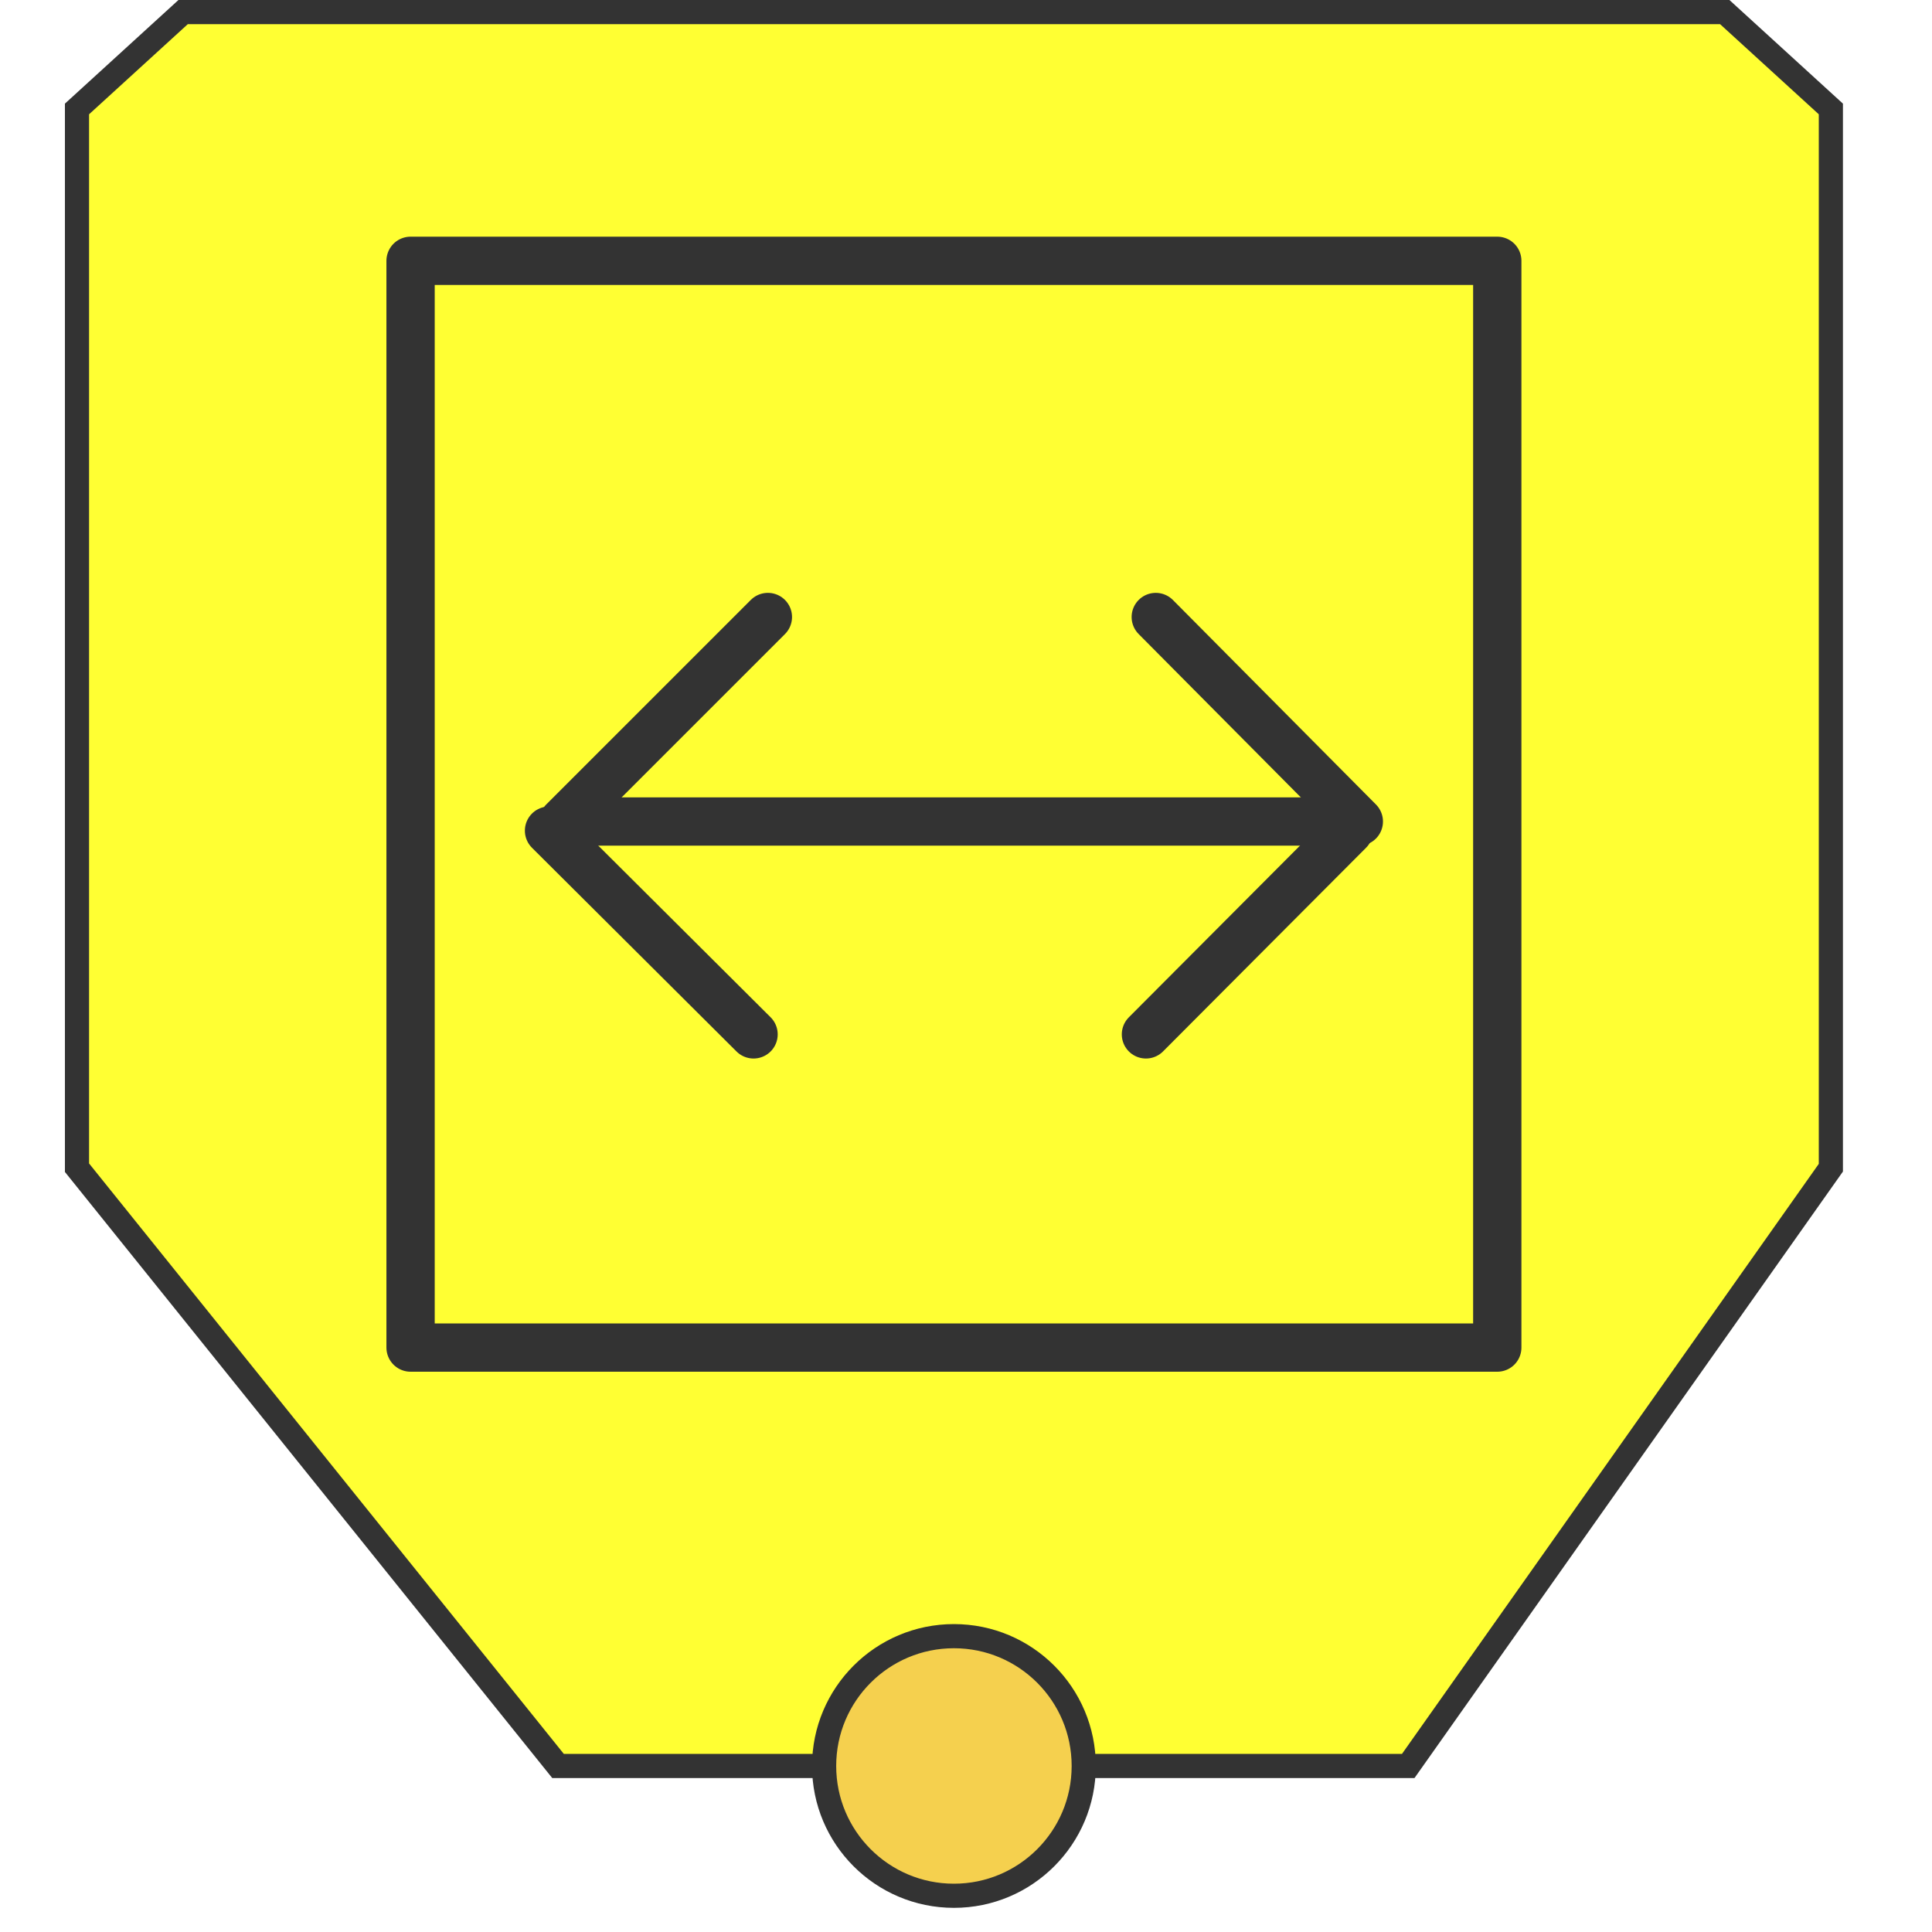
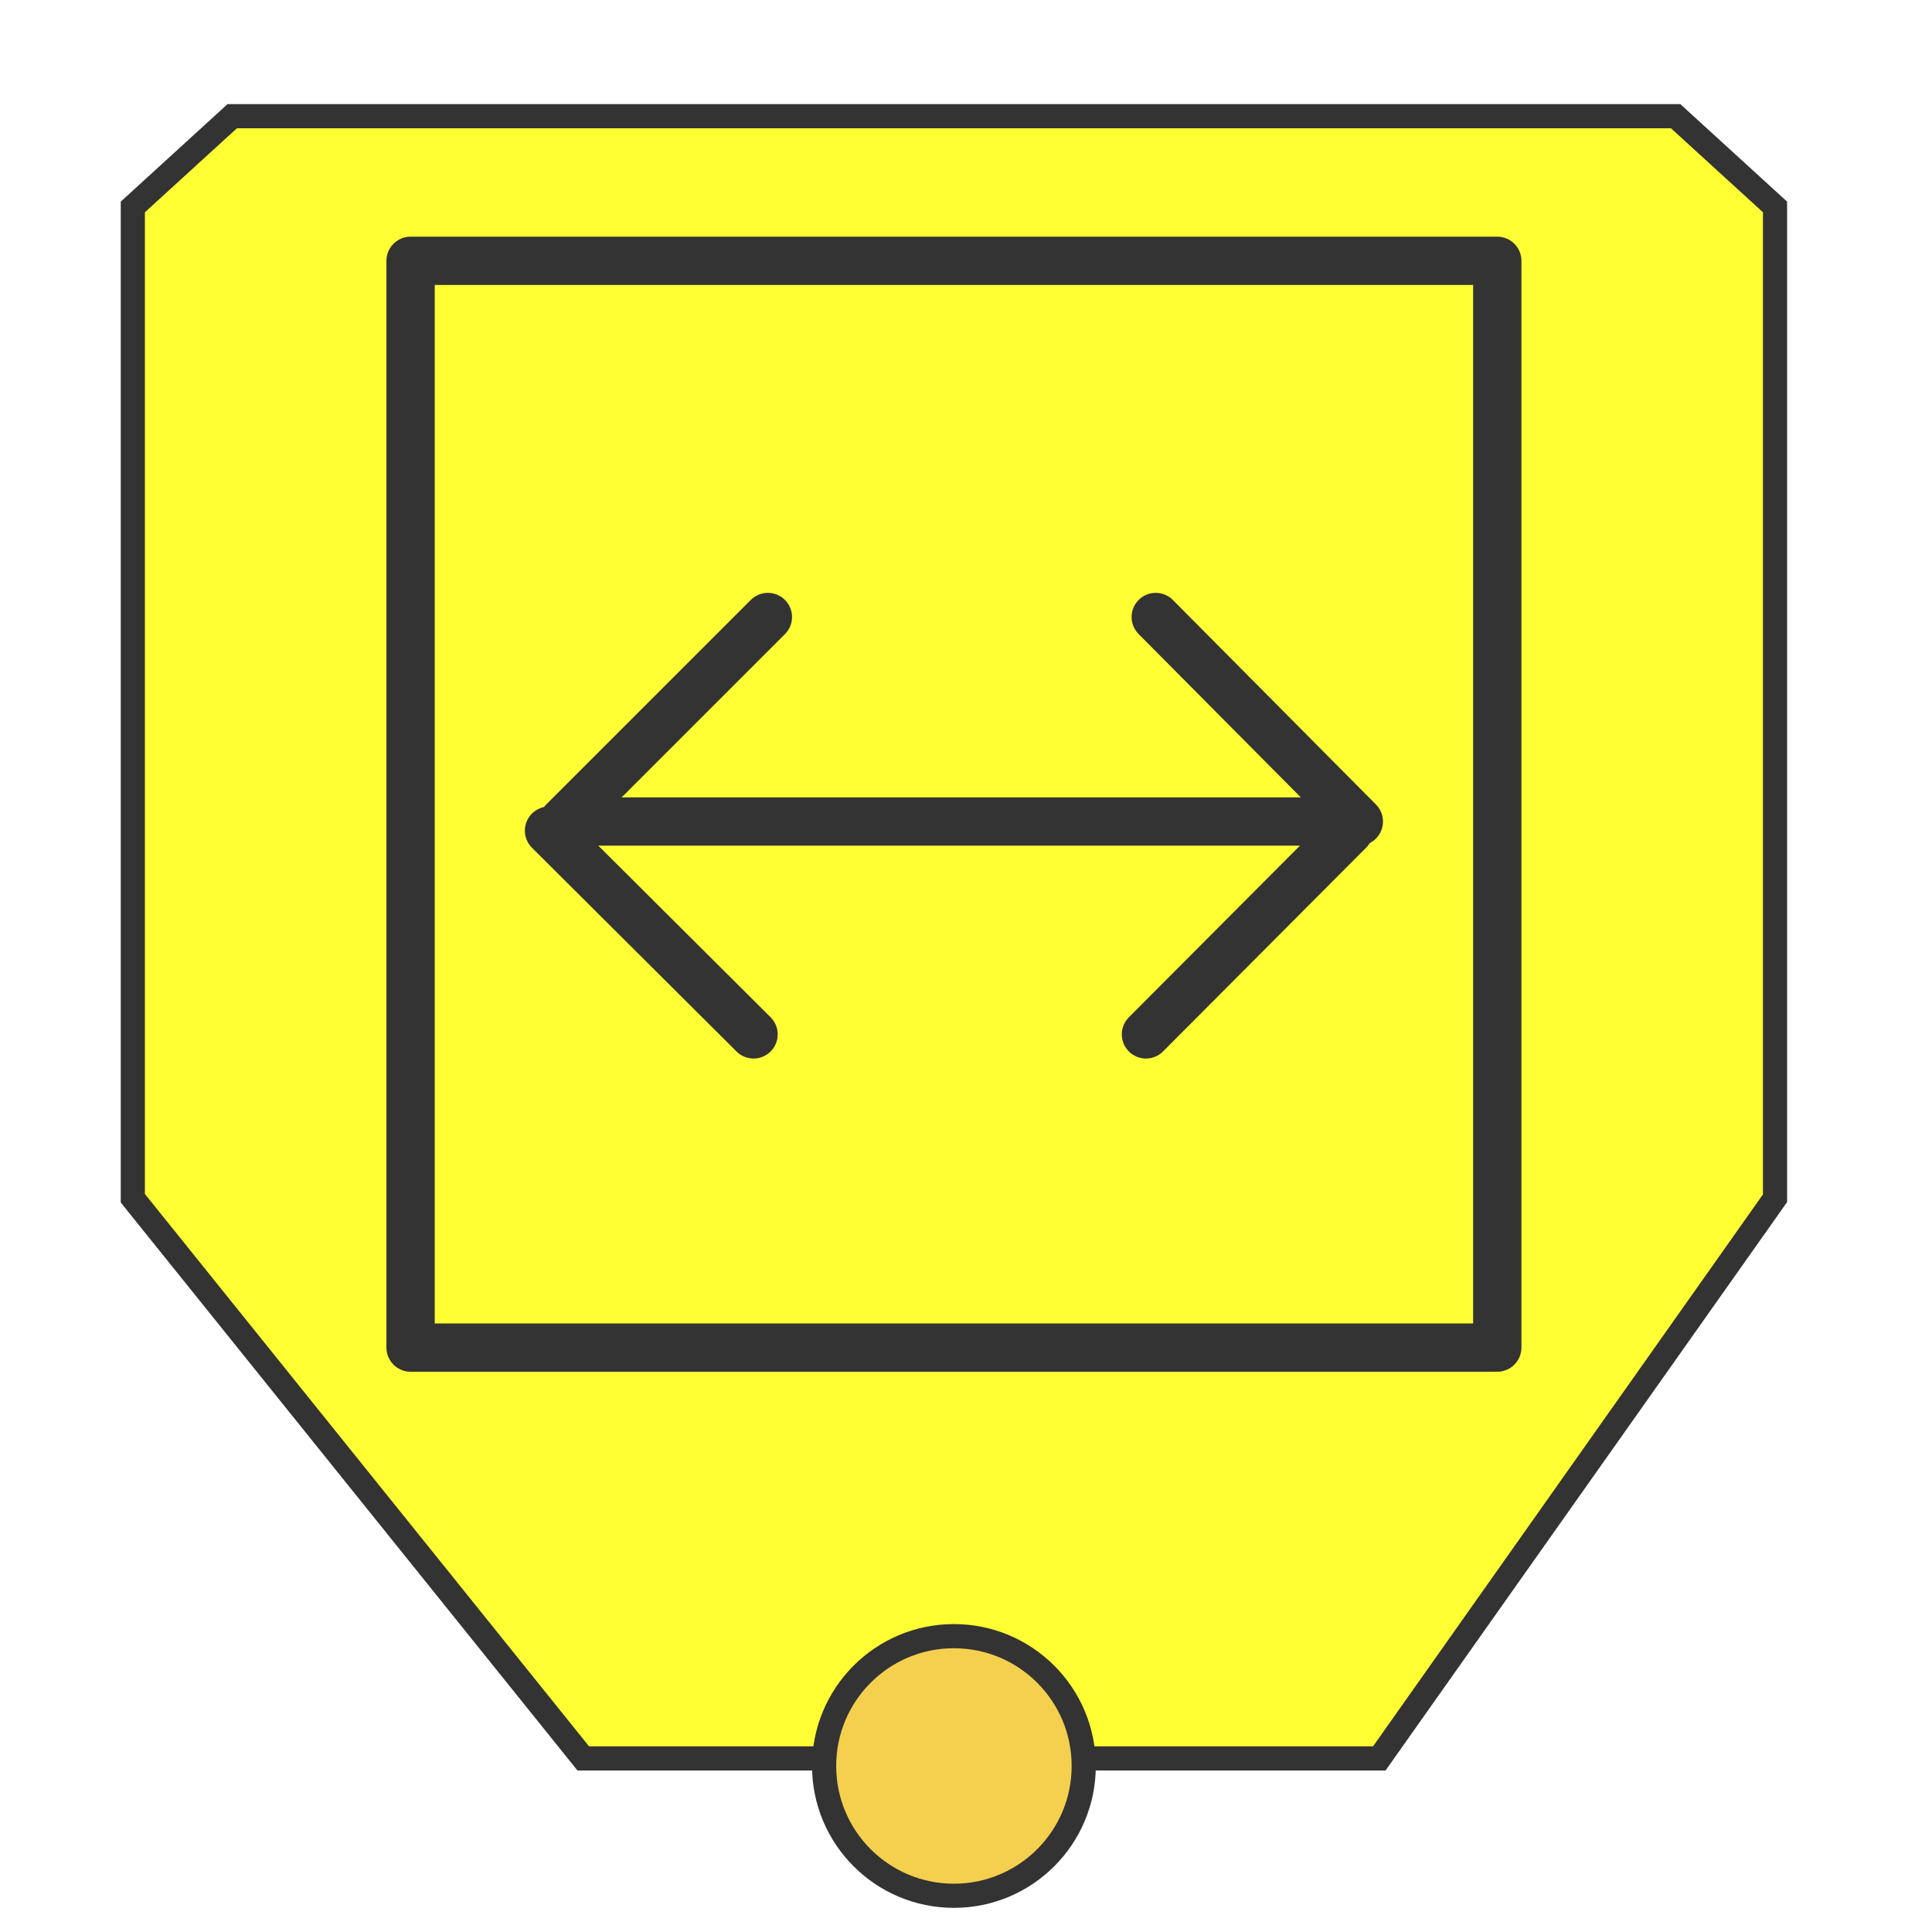
<svg xmlns="http://www.w3.org/2000/svg" version="1.1" id="Layer_1" x="0px" y="0px" width="80px" height="80px" viewBox="0 0 80 80" enable-background="new 0 0 80 80" xml:space="preserve">
-   <polygon fill="#FFFF33" stroke="#333333" stroke-linecap="round" stroke-miterlimit="8" points="3.188,4.512 7.583,0.5 71.418,0.5   75.812,4.512 75.812,48.352 58.312,73.125 23.107,73.125 3.188,48.352 " />
+   <polygon fill="#FFFF33" stroke="#333333" stroke-linecap="round" stroke-miterlimit="8" points="5.5,8.569 9.615,4.812   69.386,4.812 73.5,8.569 73.5,49.617 57.114,72.812 24.151,72.812 5.5,49.617 " />
  <circle fill="#F5D04E" stroke="#333333" stroke-linecap="round" stroke-linejoin="round" cx="39.5" cy="73.125" r="5.375" />
-   <rect x="17.001" y="10.8" fill-rule="evenodd" clip-rule="evenodd" fill="none" stroke="#333333" stroke-width="2" stroke-linecap="round" stroke-linejoin="round" width="44.998" height="45" />
+   <rect x="17.001" y="10.8" fill="none" stroke="#333333" stroke-width="2" stroke-linecap="round" stroke-linejoin="round" width="44.998" height="45" />
  <g>
-     <line fill-rule="evenodd" clip-rule="evenodd" fill="none" stroke="#333333" stroke-width="2" stroke-linecap="round" stroke-linejoin="round" x1="24.734" y1="34.017" x2="55.7" y2="34.017" />
-     <line fill-rule="evenodd" clip-rule="evenodd" fill="none" stroke="#333333" stroke-width="2" stroke-linecap="round" stroke-linejoin="round" x1="22.734" y1="34.396" x2="31.203" y2="42.831" />
-     <line fill-rule="evenodd" clip-rule="evenodd" fill="none" stroke="#333333" stroke-width="2" stroke-linecap="round" stroke-linejoin="round" x1="55.859" y1="34.396" x2="47.451" y2="42.831" />
-     <line fill-rule="evenodd" clip-rule="evenodd" fill="none" stroke="#333333" stroke-width="2" stroke-linecap="round" stroke-linejoin="round" x1="23.327" y1="34.017" x2="31.796" y2="25.549" />
-     <line fill-rule="evenodd" clip-rule="evenodd" fill="none" stroke="#333333" stroke-width="2" stroke-linecap="round" stroke-linejoin="round" x1="56.266" y1="34.017" x2="47.858" y2="25.549" />
+     <line fill="none" stroke="#333333" stroke-width="2" stroke-linecap="round" stroke-linejoin="round" x1="24.734" y1="34.017" x2="55.7" y2="34.017" />
+     <line fill="none" stroke="#333333" stroke-width="2" stroke-linecap="round" stroke-linejoin="round" x1="22.734" y1="34.396" x2="31.203" y2="42.831" />
+     <line fill="none" stroke="#333333" stroke-width="2" stroke-linecap="round" stroke-linejoin="round" x1="55.859" y1="34.396" x2="47.451" y2="42.831" />
+     <line fill="none" stroke="#333333" stroke-width="2" stroke-linecap="round" stroke-linejoin="round" x1="23.327" y1="34.017" x2="31.796" y2="25.549" />
+     <line fill="none" stroke="#333333" stroke-width="2" stroke-linecap="round" stroke-linejoin="round" x1="56.266" y1="34.017" x2="47.857" y2="25.549" />
  </g>
</svg>
